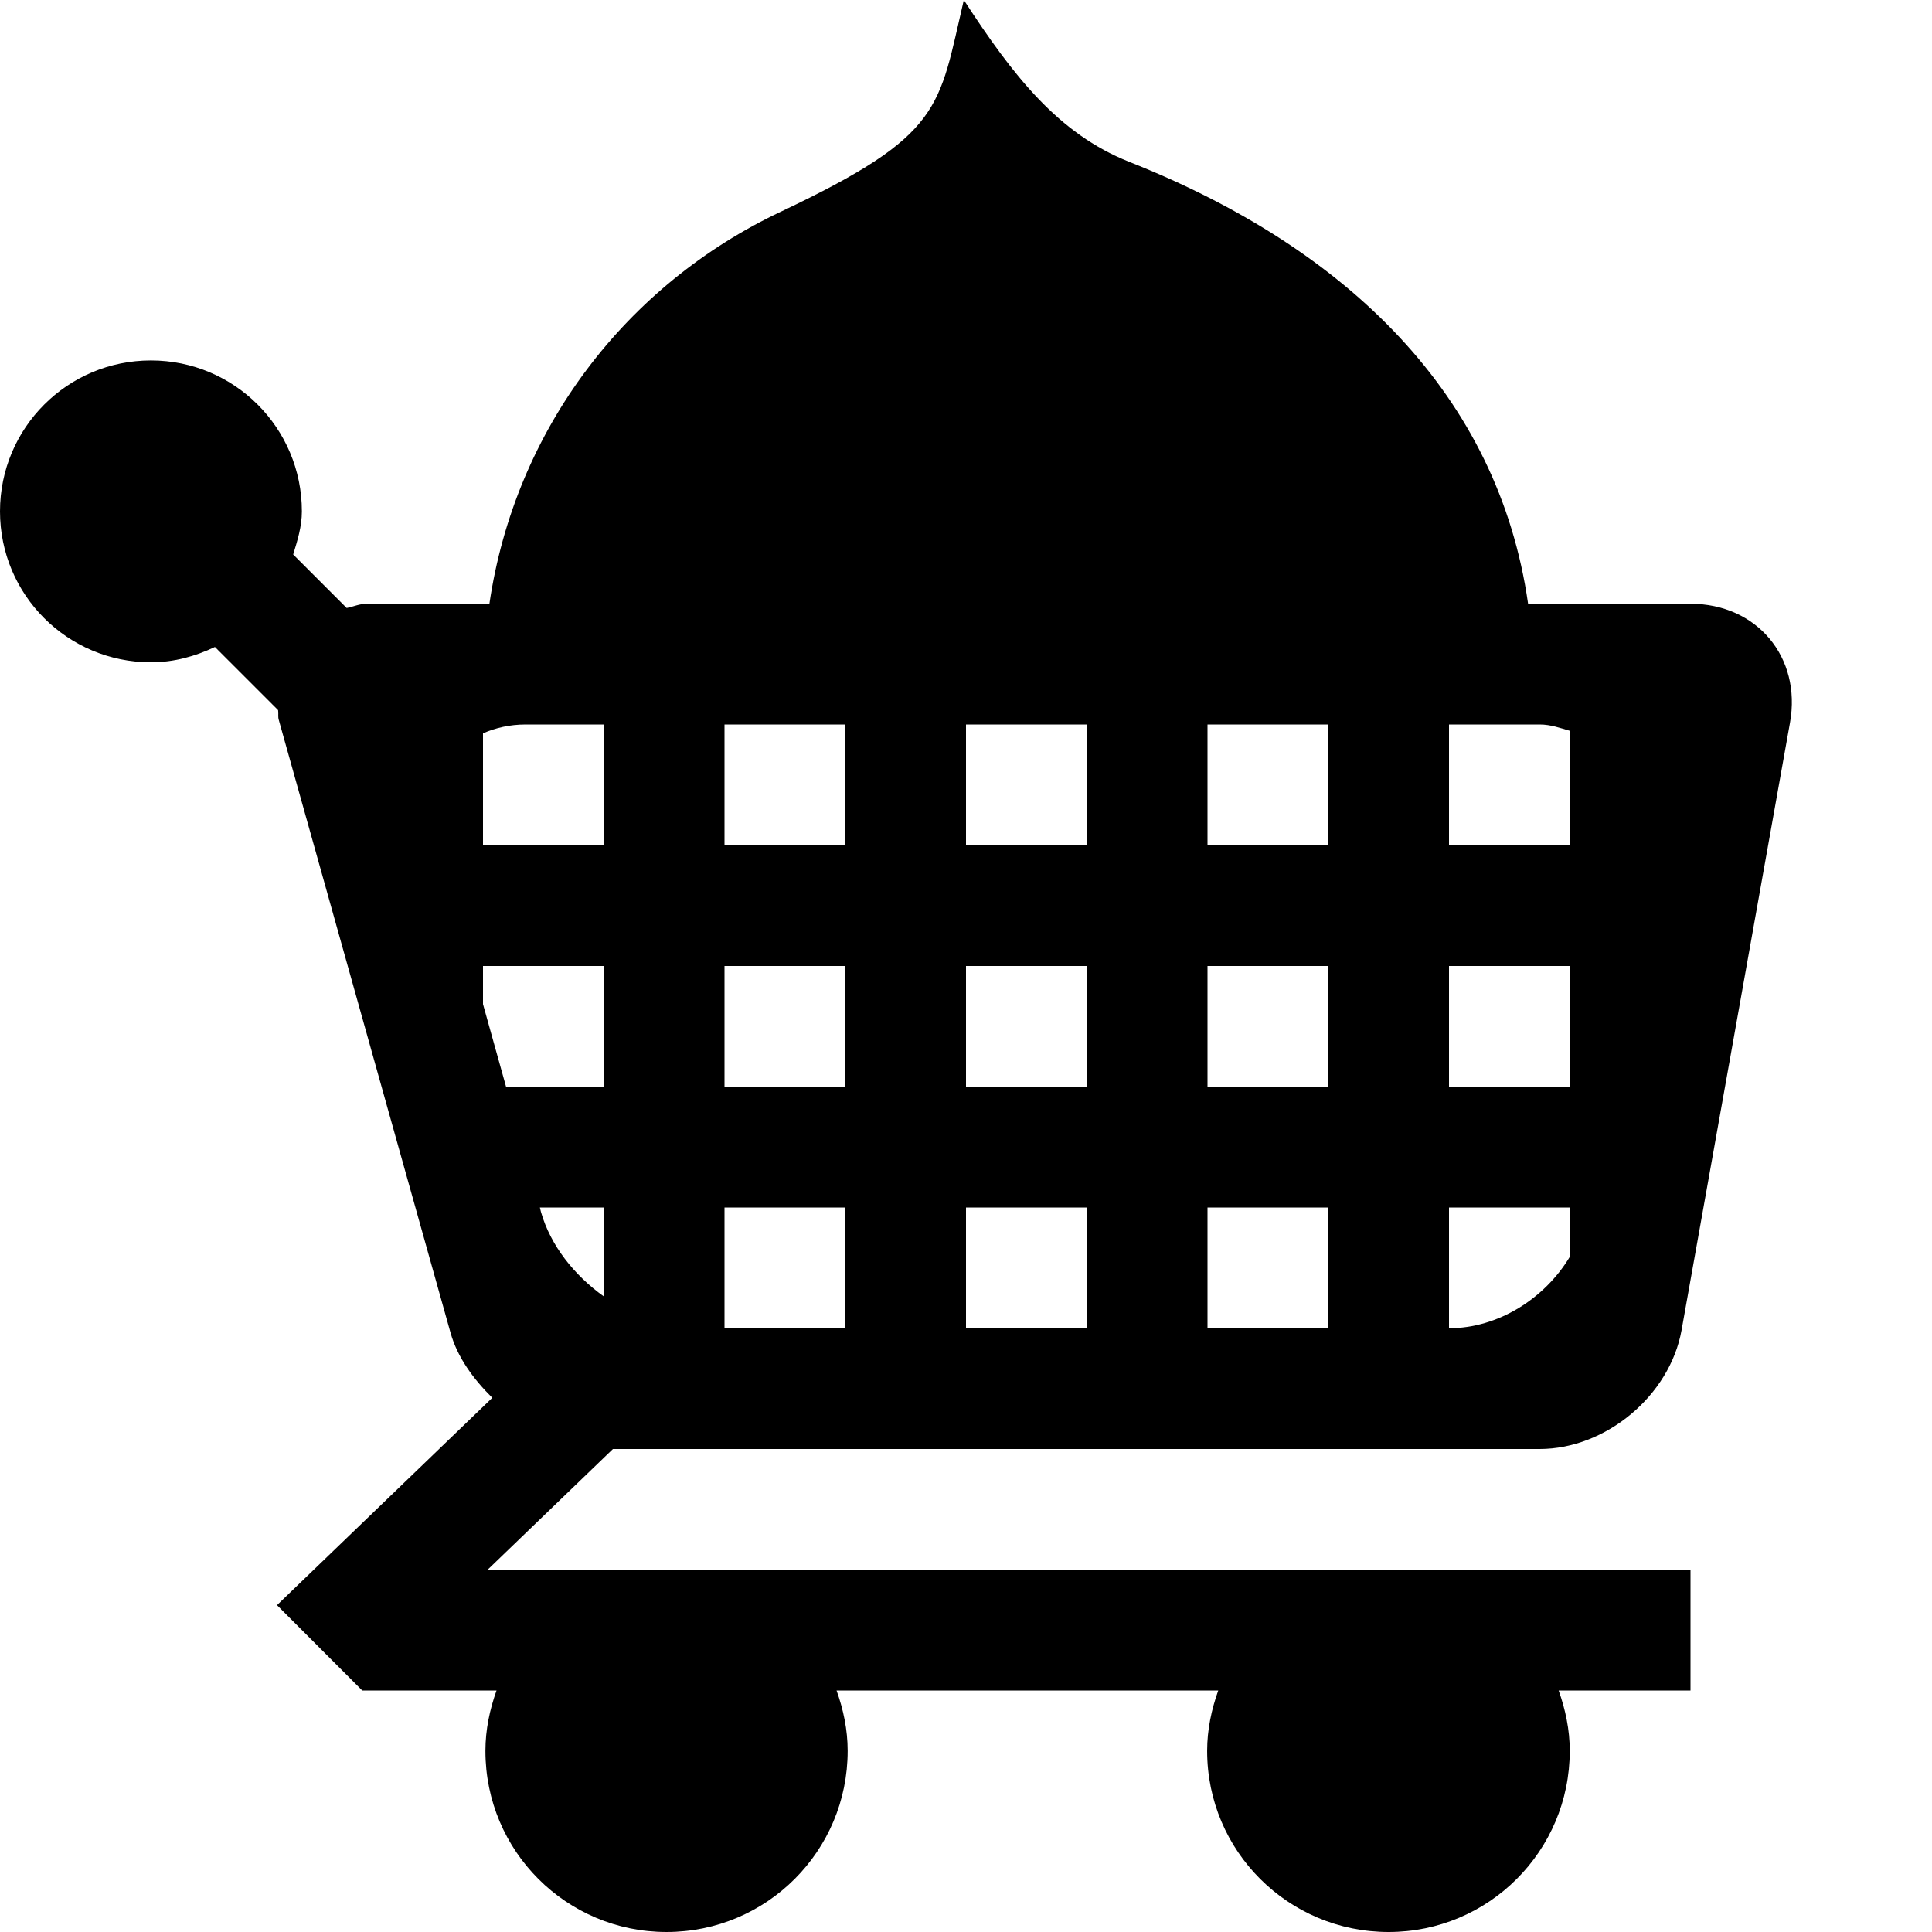
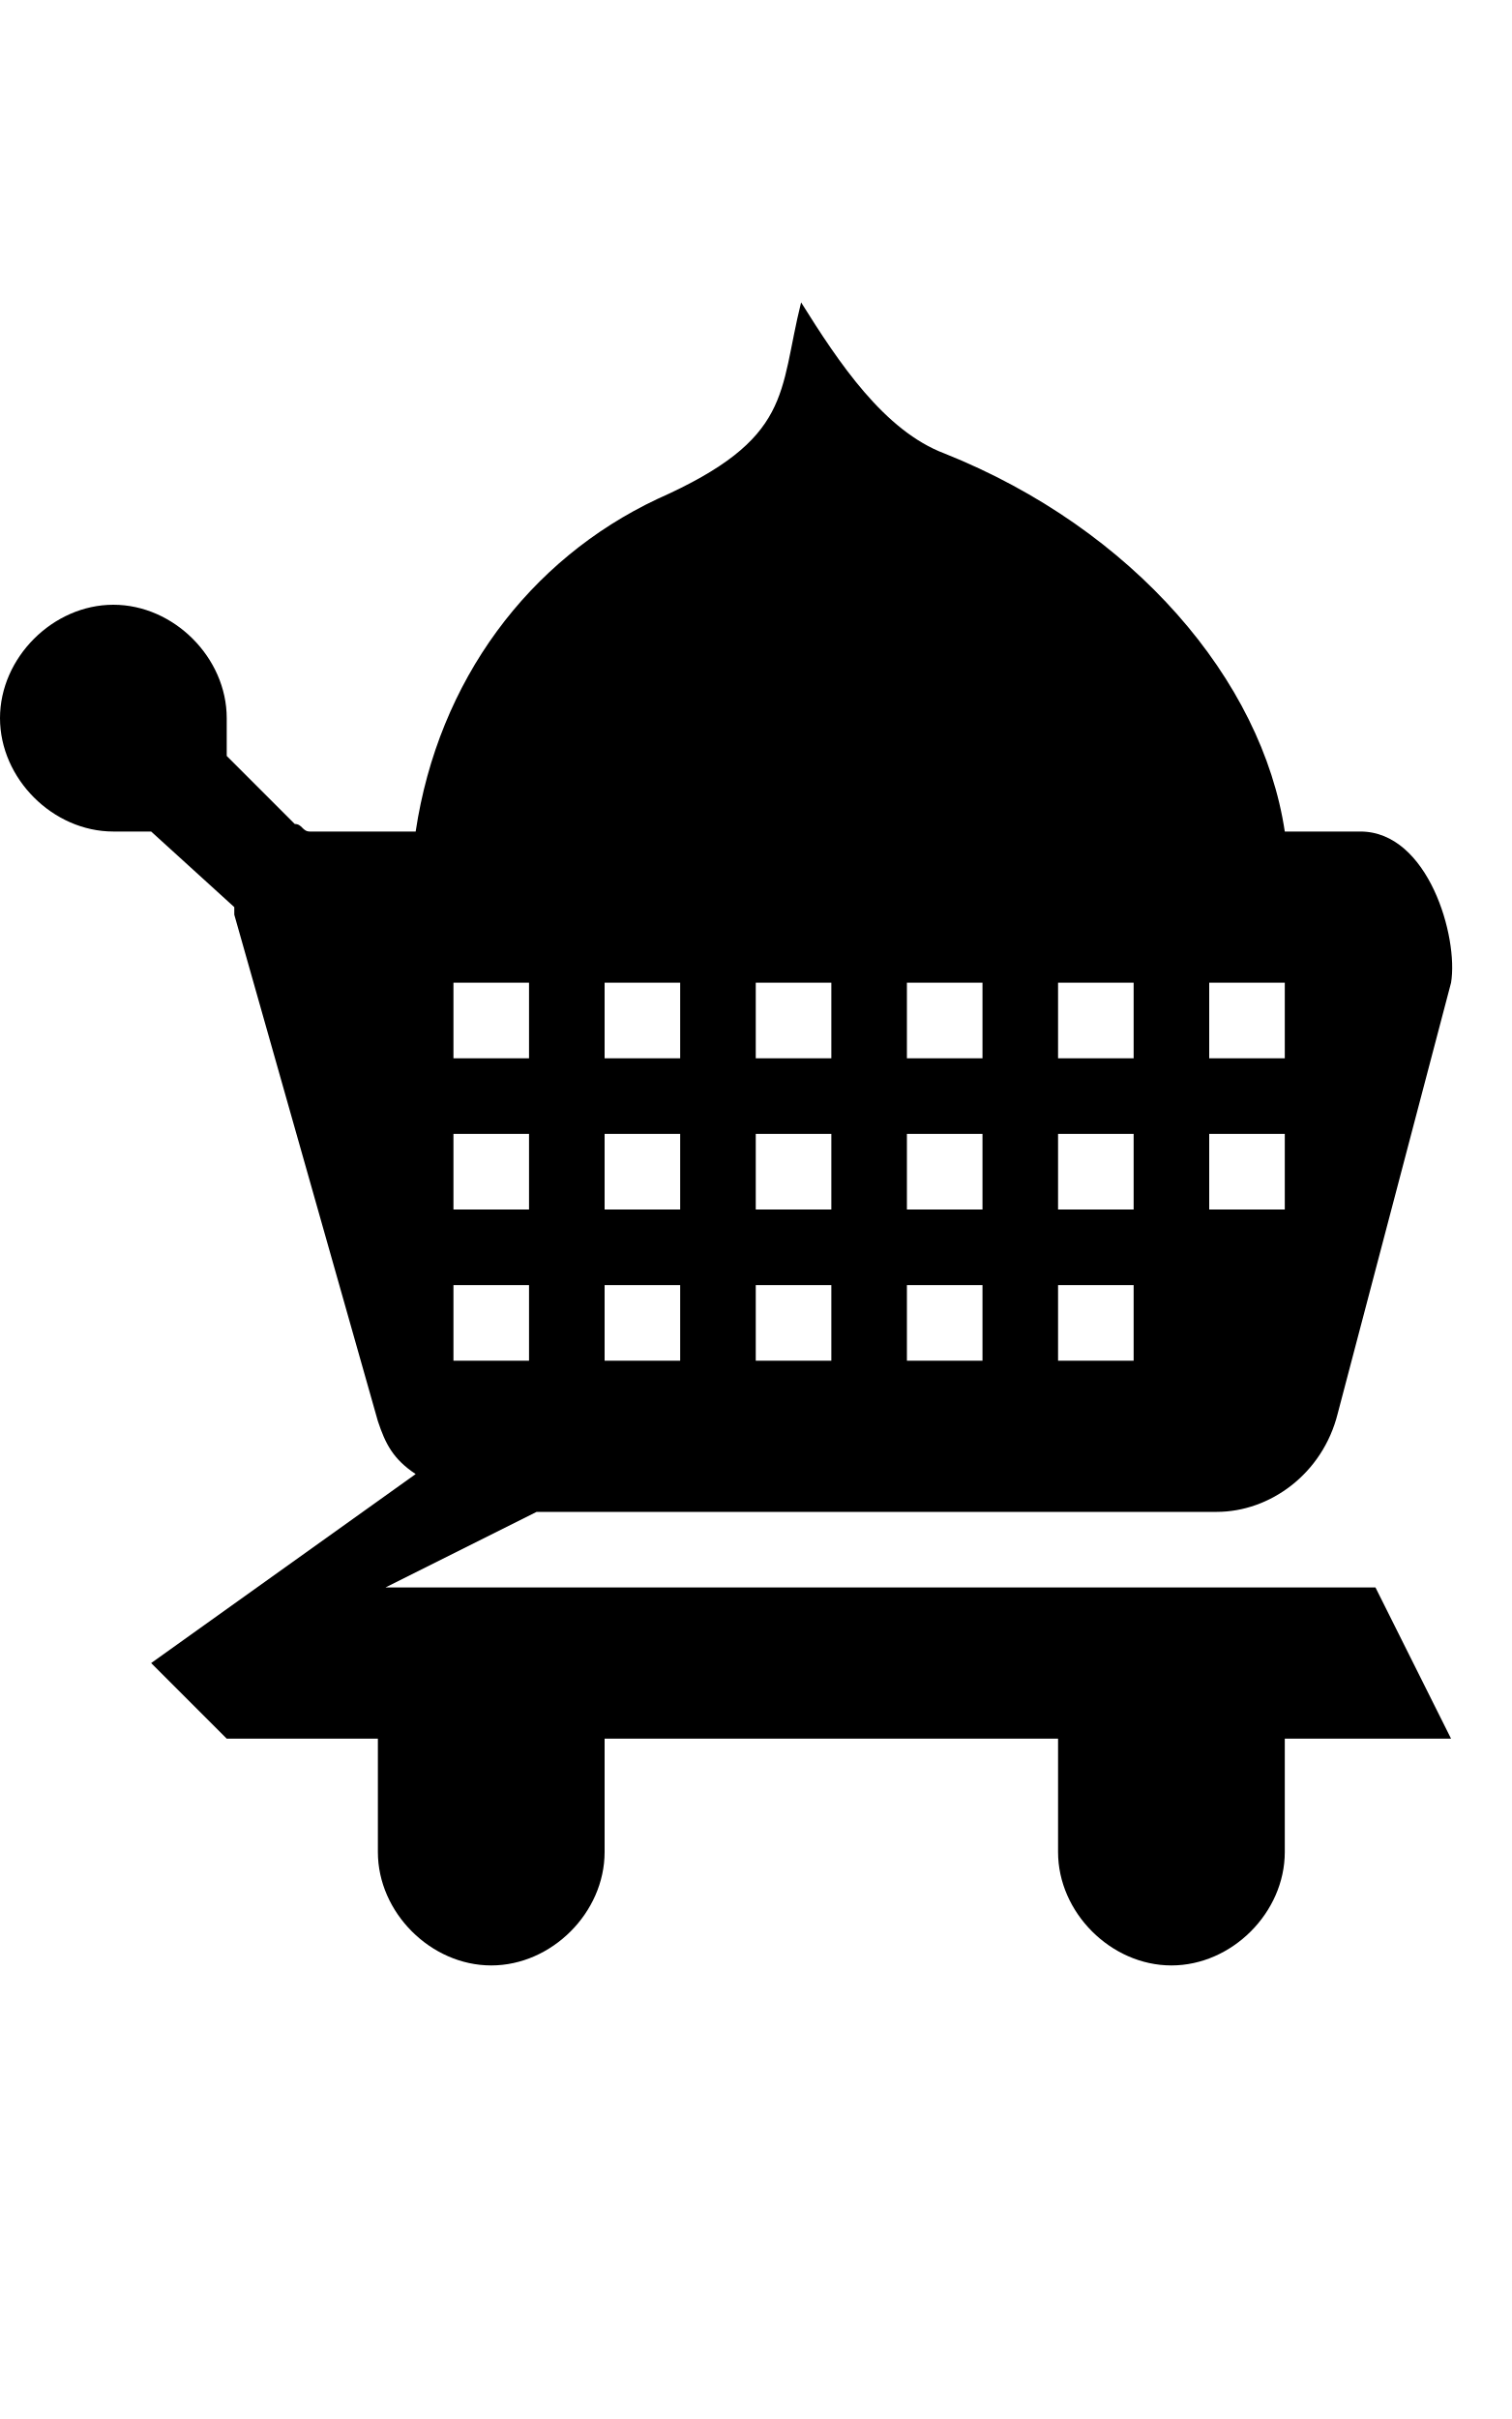
- <svg xmlns="http://www.w3.org/2000/svg" version="1.1" width="32" height="32" viewBox="0 0 32 32">
-   <path d="M8.076 26l2.076-2h15.348c1.1 0 2.158-0.886 2.352-1.968l1.796-10.062c0.194-1.084-0.548-1.97-1.648-1.97h-2.69c-0.492-3.442-2.976-5.882-6.608-7.32-1.17-0.464-1.92-1.42-2.738-2.68-0.422 1.796-0.332 2.228-3.026 3.504-2.562 1.208-4.406 3.6-4.832 6.496h-2.028c-0.126 0-0.222 0.048-0.336 0.070l-0.886-0.886c0.070-0.23 0.144-0.462 0.144-0.714 0-1.382-1.118-2.5-2.5-2.5s-2.5 1.118-2.5 2.5 1.118 2.5 2.5 2.5c0.382 0 0.736-0.1 1.060-0.254l1.046 1.046c0.010 0.058-0.006 0.106 0.012 0.164l2.844 10.148c0.114 0.406 0.376 0.766 0.692 1.078l-3.566 3.434 1.412 1.414h2.224c-0.112 0.314-0.184 0.648-0.184 1 0 1.66 1.342 3 3 3s3-1.34 3-3c0-0.352-0.072-0.686-0.184-1h6.322c-0.112 0.314-0.184 0.648-0.184 1 0 1.66 1.344 3 3.006 3 1.656 0 3-1.34 3-3 0-0.352-0.072-0.686-0.184-1h2.184v-2h-19.924zM22 14h-2v-2h2v2zM26 18h-2v-2h2v2zM22 18h-2v-2h2v2zM12 20h2v2h-2v-2zM8 16h2v2h-1.618l-0.382-1.368v-0.632zM12 16h2v2h-2v-2zM18 14h-2v-2h2v2zM18 16v2h-2v-2h2zM14 14h-2v-2h2v2zM16 20h2v2h-2v-2zM20 20h2v2h-2v-2zM10 12v2h-2v-1.854c0.208-0.090 0.442-0.146 0.706-0.146h1.294zM10 20v1.472c-0.492-0.352-0.882-0.844-1.040-1.398l-0.018-0.074h1.058zM24 22v-2h2v0.818c-0.416 0.692-1.188 1.182-2 1.182zM26 12.104v1.896h-2v-2h1.502c0.182 0 0.338 0.058 0.498 0.104z" fill="#000000" />
+ <svg xmlns="http://www.w3.org/2000/svg" version="1.1" width="20" height="32" viewBox="0 0 20 32">
+   <g>
+ </g>
+   <path d="M17 24.5c0 0.8-0.7 1.5-1.5 1.5s-1.5-0.7-1.5-1.5c0-0.4 0-2.5 0-2.5h3c0 0 0 1.7 0 2.5z" fill="#000000" />
+   <path d="M8 24.5c0 0.8-0.7 1.5-1.5 1.5s-1.5-0.7-1.5-1.5c0-0.9 0-2.5 0-2.5h3c0 0 0 1.7 0 2.5z" fill="#000000" />
+   <path d="M16.1 20c0.7 0 1.4-0.5 1.6-1.3l1.5-5.7c0.1-0.6-0.3-2-1.2-2h-1c-0.3-2-2-4-4.5-5-0.8-0.3-1.4-1.2-1.9-2-0.3 1.2-0.1 1.8-1.9 2.6-1.7 0.8-2.9 2.4-3.2 4.4h-1.4c-0.1 0-0.1-0.1-0.2-0.1l-0.9-0.9c0 0 0-0.3 0-0.5 0-0.8-0.7-1.5-1.5-1.5s-1.5 0.7-1.5 1.5c0 0.8 0.7 1.5 1.5 1.5h0.5l1.1 1v0.1l1.9 6.7c0.1 0.3 0.2 0.5 0.5 0.7l-3.5 2.5 1 1h16.2l-1-2h-13.1l2-1h9zM16 13h1v1h-1v-1zM16 15h1v1h-1v-1zM6 17h1v1h-1v-1zM14 13h1v1h-1v-1zM14 15h1v1h-1v-1zM14 17h1v1h-1v-1zM12 13h1v1h-1v-1zM12 15h1v1h-1v-1zM12 17h1v1h-1v-1zM10 13h1v1h-1v-1zM10 15h1v1h-1v-1zM10 17h1v1h-1v-1zM8 13h1v1h-1v-1zM8 15h1v1h-1v-1zM8 17h1v1h-1v-1zM7 16h-1v-1h1v1zM7 14h-1v-1h1v1z" fill="#000000" />
</svg>
